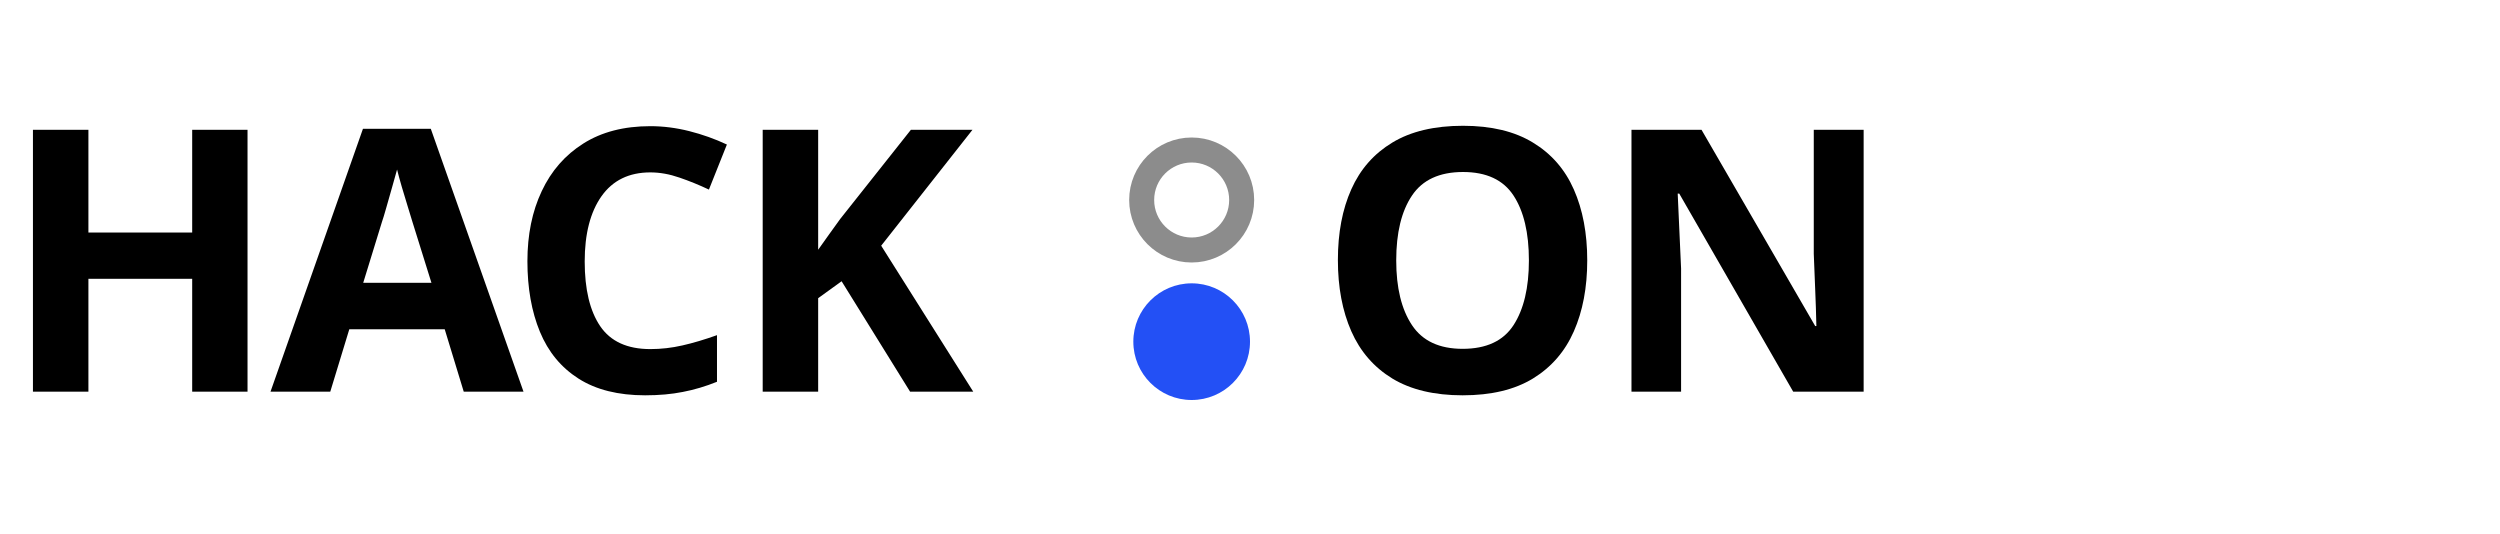
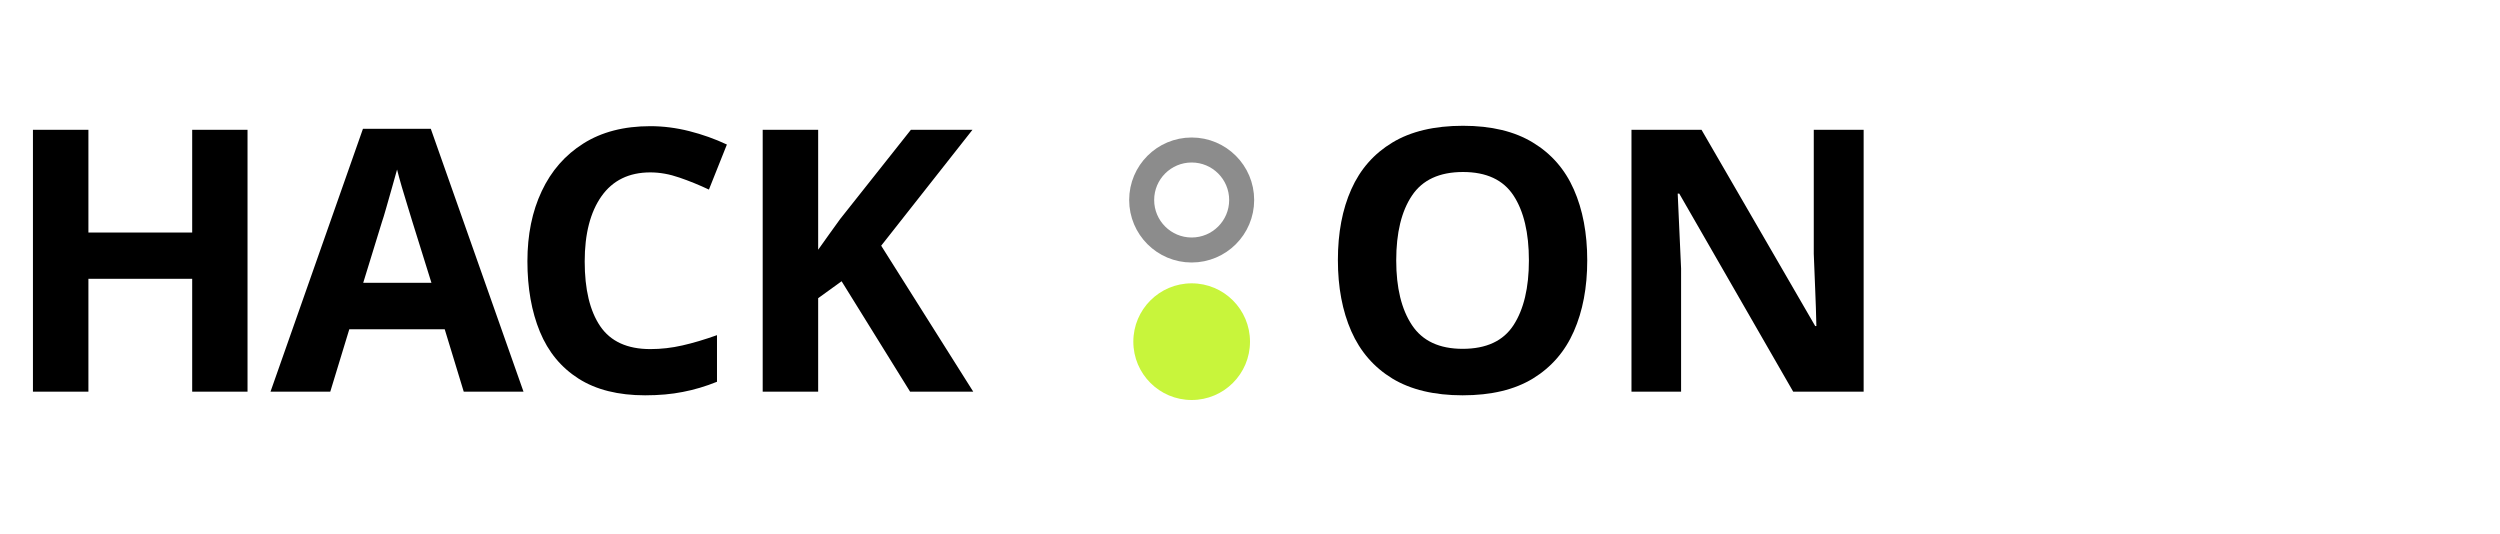
<svg xmlns="http://www.w3.org/2000/svg" viewBox="0 0 300 64" role="img" aria-label="HACK:ON">
  <g fill="currentColor" font-family="Pretendard,'Apple SD Gothic Neo','Segoe UI',sans-serif" font-size="44" font-weight="800" letter-spacing="-1.2">
    <text x="0" y="47">HACK</text>
    <text x="158" y="47">ON</text>
  </g>
  <circle cx="143" cy="24" r="6" fill="none" stroke="currentColor" stroke-width="3" opacity=".45" />
-   <circle cx="143" cy="41" r="7" fill="#2350F5" />
+   <circle cx="143" cy="41" r="7" fill="#C8F53B" />
</svg>
